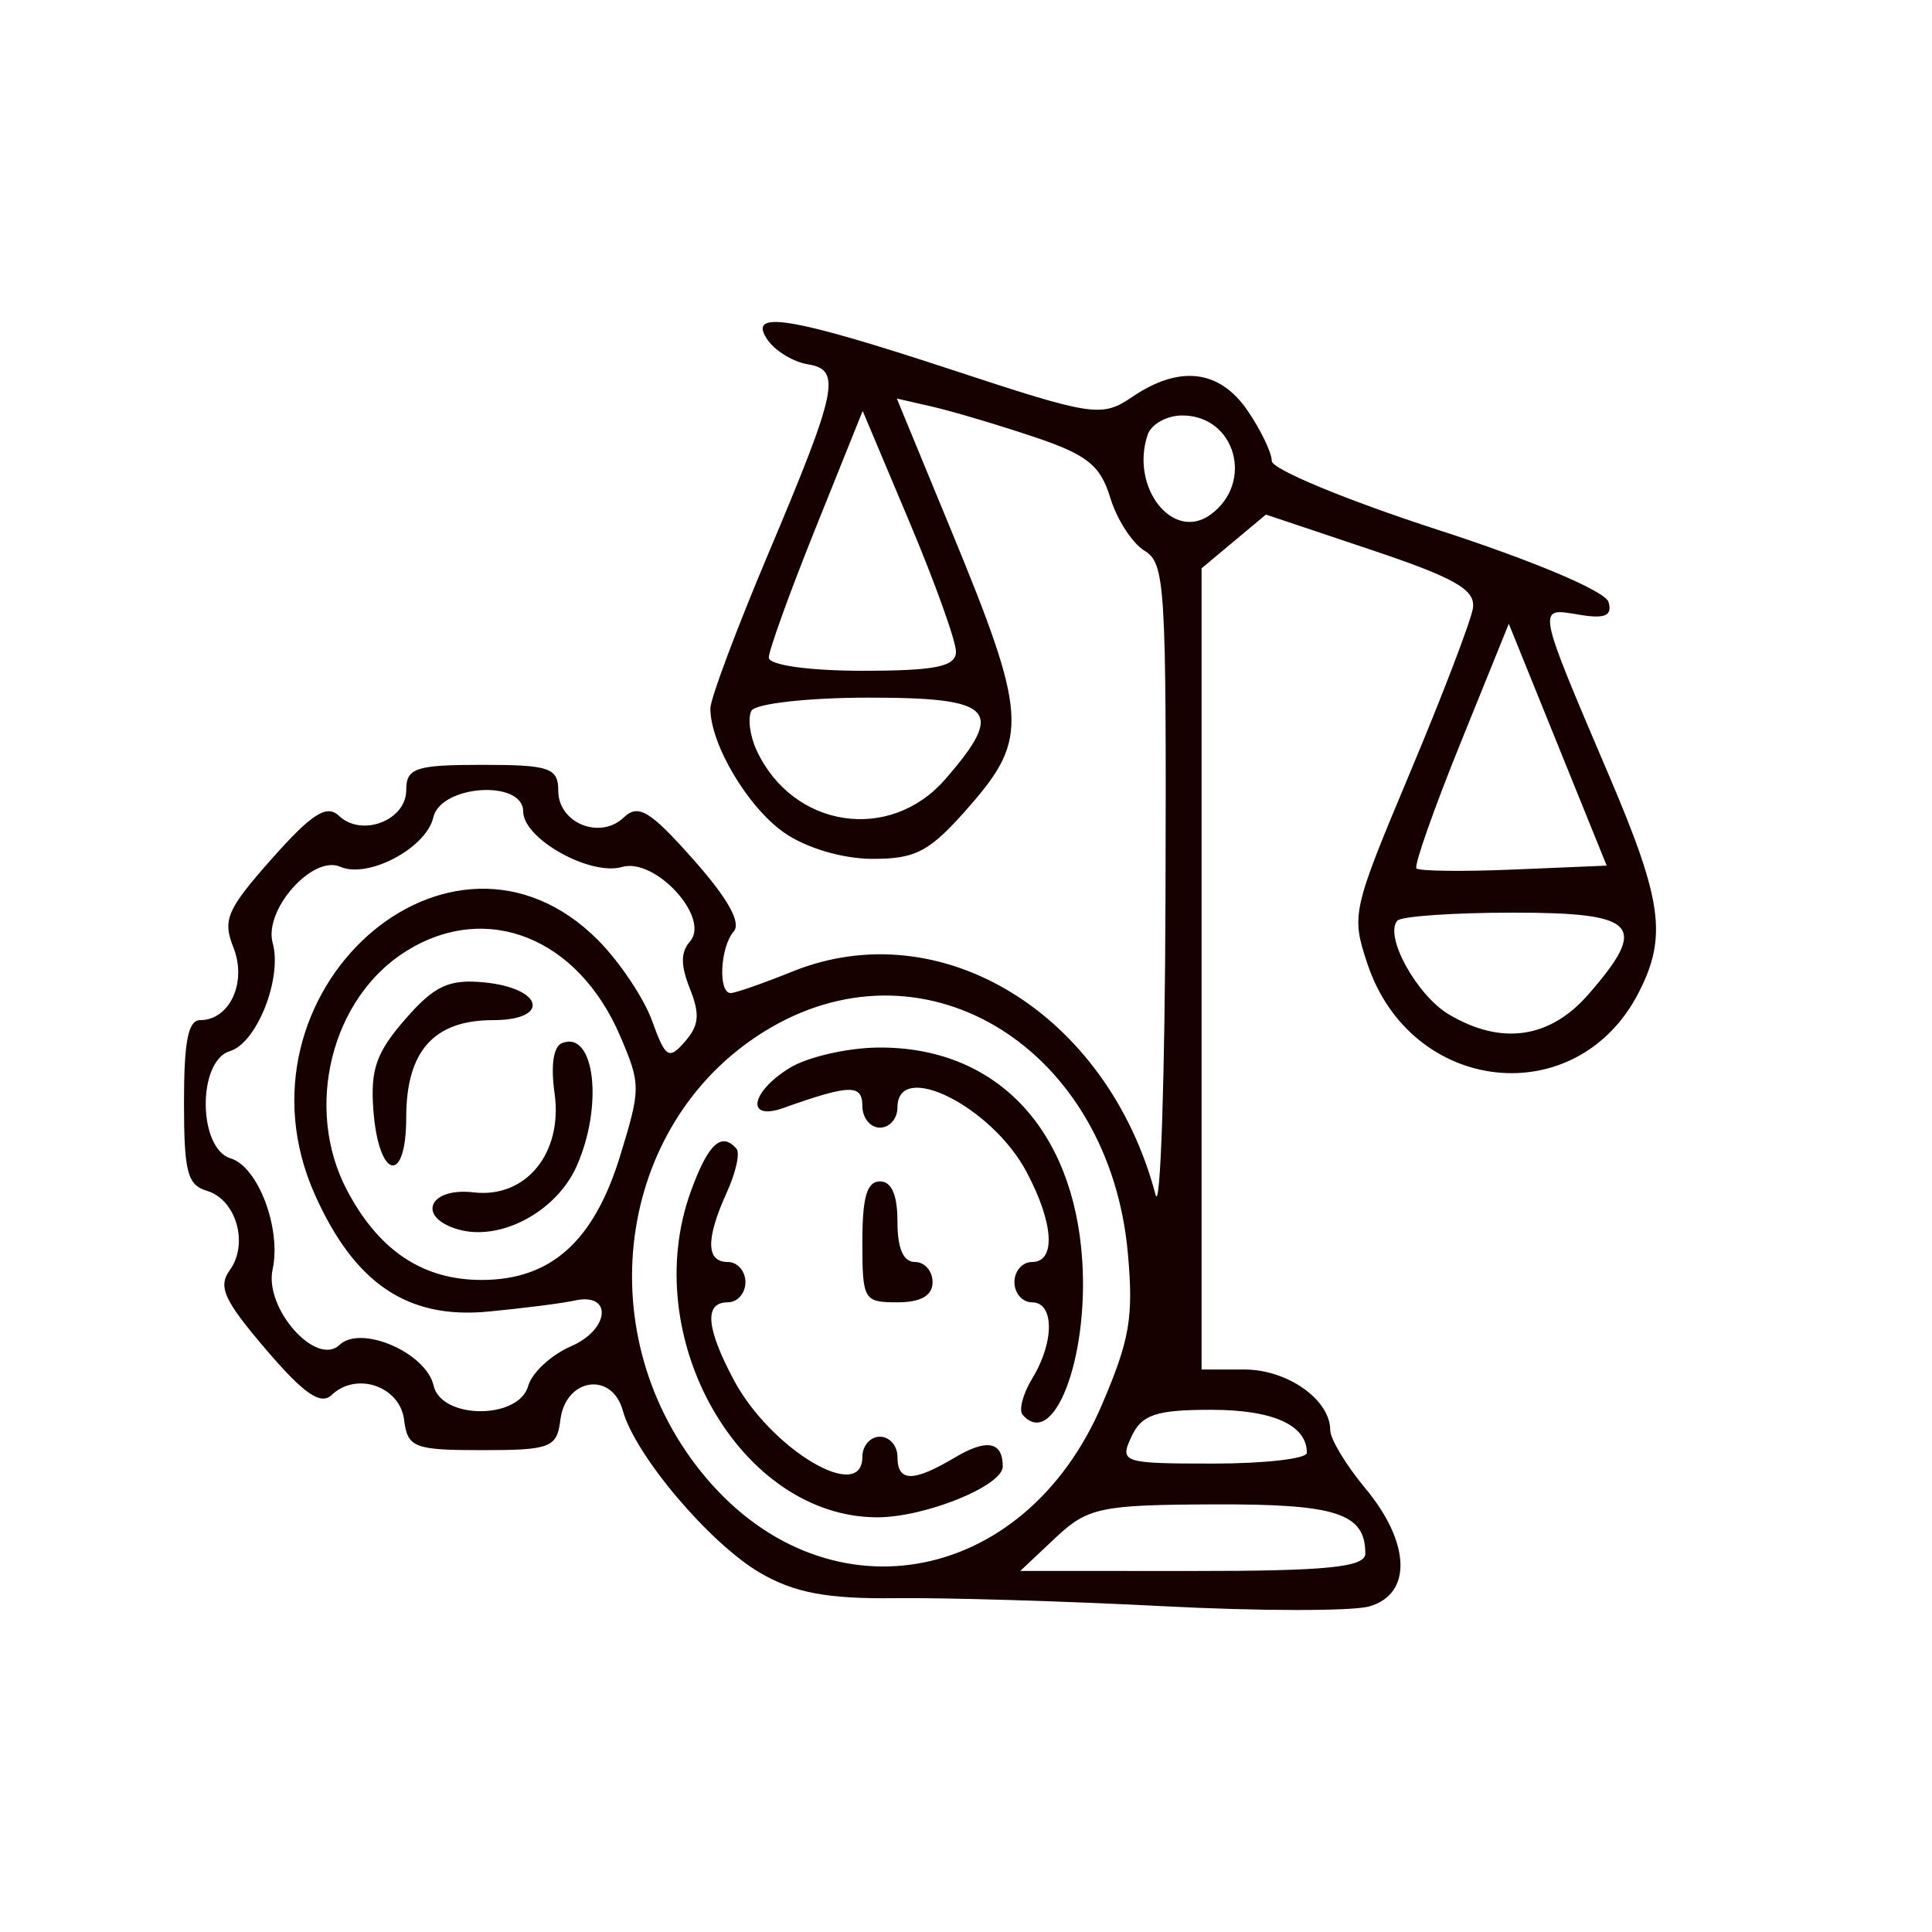
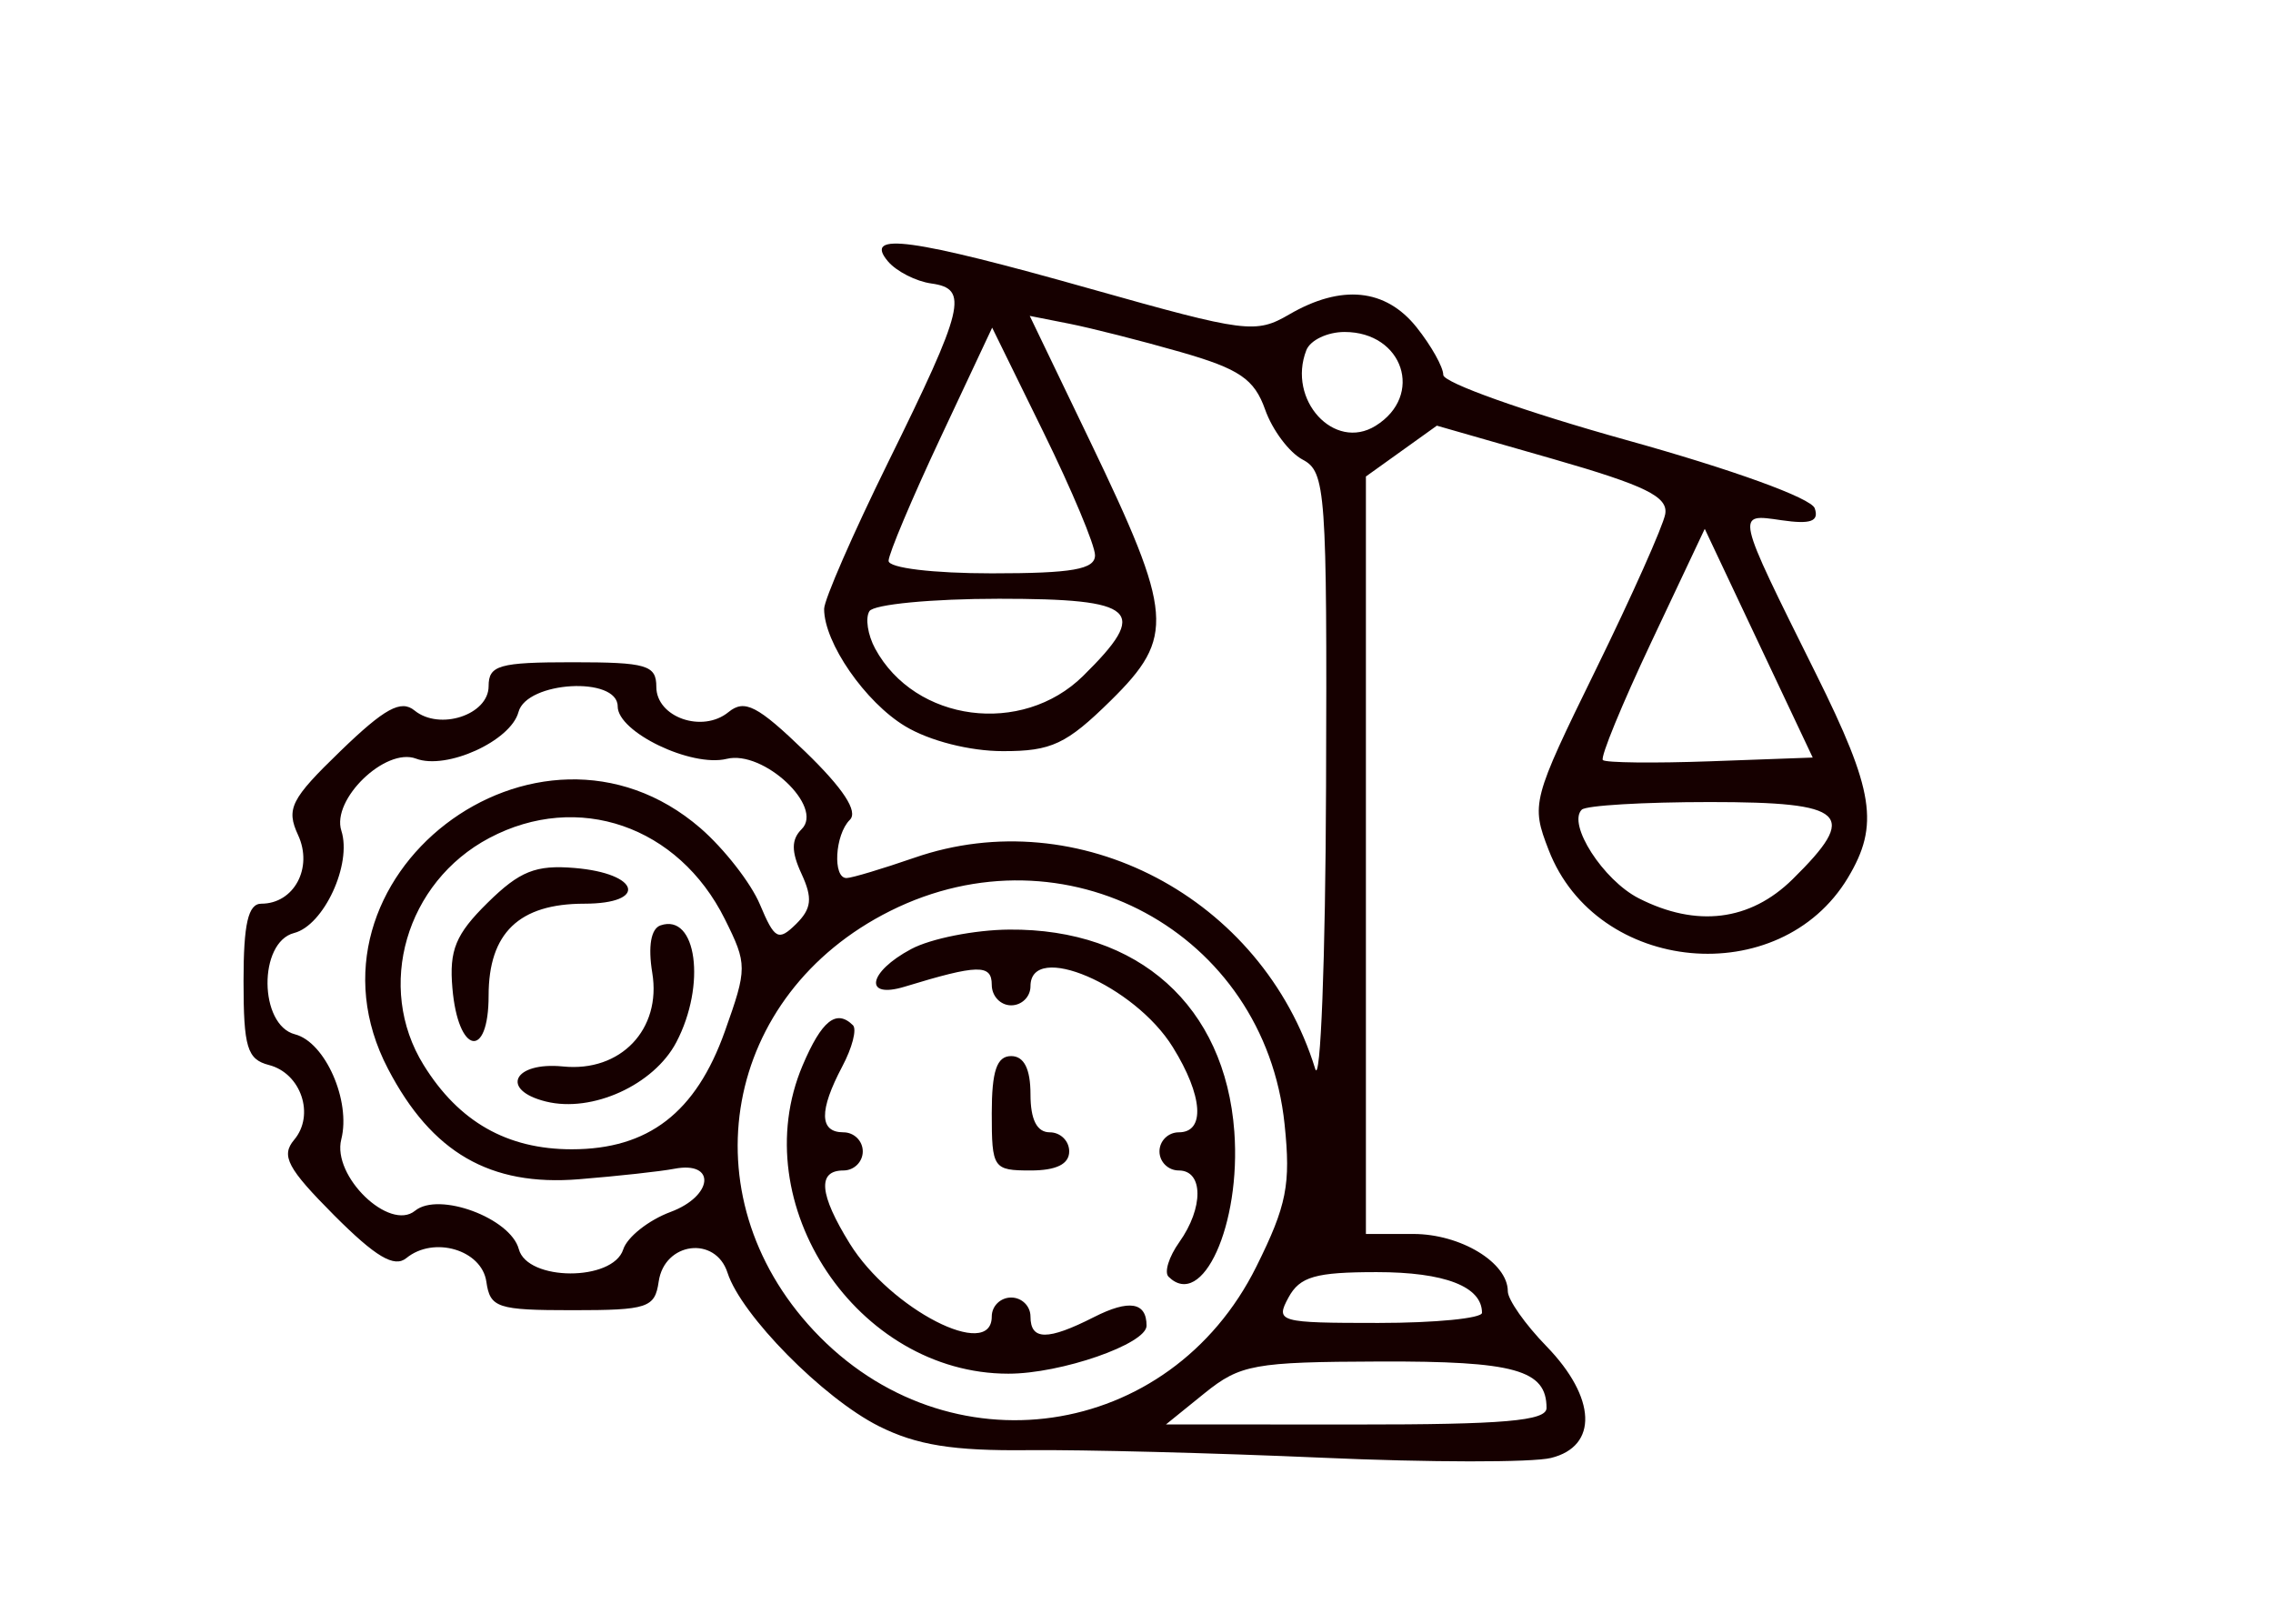
- <svg xmlns="http://www.w3.org/2000/svg" width="42" height="42" viewBox="0 0 42 42" fill="none">
-   <path fill-rule="evenodd" clip-rule="evenodd" d="M16.701 7.408C16.868 7.639 17.254 7.869 17.558 7.919C18.299 8.04 18.212 8.457 16.7 12.042C16.009 13.68 15.443 15.191 15.443 15.4C15.441 16.176 16.255 17.547 17.044 18.099C17.522 18.434 18.316 18.67 18.968 18.671C19.925 18.672 20.219 18.511 21.094 17.505C22.364 16.047 22.329 15.534 20.686 11.55L19.496 8.664L20.274 8.842C20.702 8.941 21.688 9.233 22.464 9.493C23.63 9.882 23.921 10.113 24.136 10.819C24.278 11.289 24.612 11.807 24.877 11.97C25.331 12.249 25.357 12.684 25.337 19.485C25.325 23.456 25.227 26.375 25.121 25.973C24.079 22.037 20.457 19.813 17.222 21.122C16.593 21.376 15.992 21.586 15.887 21.588C15.607 21.595 15.654 20.59 15.95 20.25C16.118 20.057 15.823 19.531 15.072 18.684C14.13 17.622 13.877 17.469 13.559 17.772C13.045 18.263 12.136 17.892 12.136 17.192C12.136 16.692 11.948 16.627 10.484 16.627C9.035 16.627 8.831 16.695 8.831 17.177C8.831 17.836 7.863 18.206 7.37 17.736C7.103 17.481 6.781 17.686 5.915 18.662C4.93 19.773 4.835 19.994 5.075 20.6C5.374 21.353 4.995 22.177 4.35 22.177C4.091 22.177 4 22.64 4 23.957C4 25.482 4.072 25.759 4.5 25.888C5.134 26.078 5.411 27.036 4.997 27.609C4.734 27.974 4.865 28.263 5.785 29.34C6.605 30.3 6.971 30.553 7.21 30.326C7.75 29.811 8.695 30.137 8.785 30.867C8.86 31.47 9 31.525 10.484 31.525C11.967 31.525 12.108 31.47 12.182 30.867C12.295 29.957 13.302 29.806 13.539 30.664C13.808 31.637 15.422 33.546 16.52 34.19C17.266 34.626 17.983 34.761 19.462 34.743C20.537 34.729 23.145 34.807 25.257 34.916C27.368 35.026 29.399 35.028 29.77 34.921C30.703 34.652 30.664 33.536 29.681 32.355C29.261 31.851 28.918 31.281 28.918 31.089C28.918 30.429 27.988 29.772 27.055 29.772H26.121V21.064V12.355L26.82 11.771L27.52 11.186L29.808 11.953C31.634 12.565 32.081 12.821 32.02 13.221C31.978 13.497 31.363 15.104 30.654 16.793C29.394 19.795 29.373 19.887 29.723 20.942C30.669 23.799 34.28 24.191 35.622 21.581C36.245 20.369 36.14 19.585 34.992 16.891C33.392 13.136 33.406 13.208 34.315 13.361C34.89 13.458 35.056 13.389 34.968 13.087C34.9 12.853 33.344 12.194 31.25 11.515C29.268 10.872 27.647 10.2 27.647 10.021C27.647 9.842 27.41 9.349 27.12 8.925C26.51 8.034 25.64 7.931 24.613 8.629C23.95 9.079 23.762 9.05 20.708 8.044C17.161 6.876 16.207 6.724 16.701 7.408ZM17.734 11.471C17.173 12.867 16.713 14.138 16.713 14.295C16.713 14.459 17.586 14.582 18.747 14.582C20.339 14.582 20.782 14.492 20.782 14.166C20.782 13.937 20.326 12.666 19.768 11.341L18.754 8.933L17.734 11.471ZM24.948 9.453C24.566 10.595 25.497 11.78 26.312 11.19C27.272 10.495 26.858 9.032 25.701 9.032C25.364 9.032 25.025 9.222 24.948 9.453ZM31.747 16.162C31.168 17.593 30.738 18.815 30.791 18.877C30.845 18.938 31.798 18.95 32.909 18.903L34.928 18.818L33.864 16.189L32.8 13.56L31.747 16.162ZM16.335 15.452C16.251 15.61 16.302 15.998 16.449 16.314C17.236 18.003 19.342 18.326 20.547 16.942C21.863 15.43 21.617 15.166 18.89 15.166C17.569 15.166 16.42 15.295 16.335 15.452ZM9.419 17.771C9.267 18.437 8 19.108 7.398 18.843C6.797 18.578 5.729 19.781 5.928 20.5C6.14 21.268 5.583 22.676 4.996 22.852C4.288 23.065 4.302 24.968 5.014 25.182C5.61 25.361 6.12 26.711 5.926 27.597C5.742 28.442 6.875 29.72 7.381 29.237C7.847 28.793 9.263 29.405 9.426 30.121C9.594 30.86 11.279 30.866 11.483 30.128C11.562 29.843 11.982 29.454 12.415 29.266C13.259 28.901 13.321 28.088 12.491 28.273C12.226 28.332 11.38 28.44 10.611 28.513C8.86 28.68 7.71 27.904 6.846 25.972C4.889 21.593 9.787 17.196 13.006 20.443C13.472 20.913 13.999 21.702 14.177 22.195C14.467 23 14.54 23.046 14.889 22.645C15.197 22.292 15.22 22.051 14.998 21.494C14.794 20.979 14.795 20.701 15.001 20.464C15.447 19.952 14.246 18.639 13.523 18.847C12.827 19.048 11.374 18.233 11.374 17.642C11.374 16.942 9.58 17.061 9.419 17.771ZM30.376 20.015C30.087 20.347 30.798 21.637 31.498 22.053C32.638 22.73 33.694 22.578 34.532 21.615C35.845 20.107 35.6 19.84 32.902 19.84C31.596 19.84 30.46 19.919 30.376 20.015ZM8.847 20.666C7.199 21.681 6.598 24.095 7.549 25.886C8.242 27.192 9.195 27.825 10.469 27.825C11.978 27.825 12.915 26.984 13.486 25.113C13.93 23.662 13.93 23.571 13.486 22.532C12.571 20.387 10.591 19.591 8.847 20.666ZM8.811 22.155C8.18 22.88 8.052 23.244 8.116 24.122C8.227 25.636 8.831 25.78 8.831 24.291C8.831 22.851 9.432 22.177 10.716 22.177C11.975 22.177 11.813 21.481 10.524 21.356C9.759 21.282 9.443 21.429 8.811 22.155ZM16.748 22.344C13.455 24.264 12.735 28.872 15.239 31.993C17.871 35.273 22.254 34.533 23.963 30.52C24.562 29.115 24.643 28.635 24.519 27.246C24.121 22.826 20.182 20.341 16.748 22.344ZM12.218 22.676C12.03 22.751 11.97 23.157 12.056 23.768C12.24 25.067 11.432 26.055 10.297 25.921C9.32 25.806 9.047 26.463 9.962 26.727C10.874 26.99 12.088 26.345 12.53 25.364C13.123 24.047 12.931 22.392 12.218 22.676ZM17.158 23.221C16.306 23.752 16.214 24.377 17.031 24.086C18.474 23.573 18.747 23.566 18.747 24.042C18.747 24.302 18.919 24.514 19.129 24.514C19.339 24.514 19.51 24.317 19.51 24.076C19.51 23.027 21.56 24.051 22.317 25.478C22.91 26.594 22.96 27.435 22.434 27.435C22.225 27.435 22.053 27.632 22.053 27.873C22.053 28.114 22.225 28.311 22.434 28.311C22.921 28.311 22.925 29.17 22.443 29.961C22.239 30.297 22.143 30.654 22.231 30.756C22.899 31.523 23.663 29.556 23.528 27.417C23.346 24.532 21.643 22.749 19.09 22.773C18.412 22.779 17.543 22.981 17.158 23.221ZM15.019 25.897C13.862 29.079 16.095 32.984 19.073 32.985C20.111 32.985 21.799 32.301 21.799 31.881C21.799 31.337 21.454 31.271 20.762 31.683C19.849 32.225 19.51 32.222 19.51 31.671C19.51 31.43 19.339 31.233 19.129 31.233C18.919 31.233 18.747 31.43 18.747 31.671C18.747 32.698 16.749 31.5 15.949 29.994C15.346 28.857 15.305 28.311 15.823 28.311C16.033 28.311 16.205 28.114 16.205 27.873C16.205 27.632 16.033 27.435 15.823 27.435C15.348 27.435 15.34 26.936 15.8 25.922C15.996 25.492 16.091 25.065 16.011 24.973C15.683 24.596 15.395 24.864 15.019 25.897ZM18.747 26.997C18.747 28.263 18.776 28.311 19.51 28.311C20.019 28.311 20.273 28.166 20.273 27.873C20.273 27.632 20.102 27.435 19.892 27.435C19.637 27.435 19.51 27.143 19.51 26.559C19.51 25.975 19.383 25.683 19.129 25.683C18.846 25.683 18.747 26.023 18.747 26.997ZM24.596 31.233C24.334 31.794 24.402 31.817 26.367 31.817C27.49 31.817 28.41 31.712 28.41 31.583C28.41 30.98 27.674 30.648 26.334 30.648C25.128 30.648 24.819 30.752 24.596 31.233ZM22.943 33.432L22.18 34.151L25.93 34.152C28.839 34.154 29.681 34.069 29.681 33.774C29.681 32.897 29.055 32.693 26.388 32.704C23.922 32.713 23.644 32.772 22.943 33.432Z" fill="#160000" />
+ <svg xmlns="http://www.w3.org/2000/svg" width="28" height="20" viewBox="0 0 28 20" fill="none">
+   <path fill-rule="evenodd" clip-rule="evenodd" d="M10.938 3.219C11.042 3.342 11.284 3.466 11.474 3.492C11.937 3.557 11.883 3.781 10.937 5.701C10.505 6.579 10.152 7.388 10.152 7.5C10.151 7.916 10.659 8.65 11.152 8.946C11.451 9.126 11.947 9.252 12.355 9.252C12.953 9.253 13.137 9.166 13.684 8.628C14.477 7.846 14.455 7.572 13.429 5.437L12.685 3.891L13.171 3.987C13.439 4.04 14.055 4.196 14.54 4.335C15.269 4.544 15.451 4.668 15.585 5.046C15.674 5.298 15.882 5.575 16.048 5.662C16.331 5.812 16.348 6.045 16.335 9.689C16.328 11.816 16.267 13.38 16.201 13.164C15.549 11.056 13.286 9.864 11.264 10.565C10.87 10.701 10.495 10.814 10.429 10.815C10.255 10.819 10.284 10.28 10.469 10.098C10.573 9.995 10.389 9.713 9.92 9.259C9.331 8.69 9.173 8.609 8.974 8.771C8.653 9.034 8.085 8.835 8.085 8.46C8.085 8.192 7.967 8.157 7.052 8.157C6.147 8.157 6.019 8.194 6.019 8.452C6.019 8.805 5.415 9.003 5.106 8.751C4.939 8.615 4.738 8.725 4.197 9.248C3.581 9.843 3.522 9.961 3.672 10.286C3.859 10.689 3.622 11.131 3.219 11.131C3.057 11.131 3 11.379 3 12.084C3 12.901 3.045 13.049 3.313 13.118C3.709 13.22 3.882 13.734 3.623 14.04C3.458 14.236 3.541 14.391 4.115 14.968C4.628 15.482 4.857 15.618 5.006 15.496C5.344 15.22 5.934 15.395 5.991 15.786C6.037 16.109 6.125 16.138 7.052 16.138C7.98 16.138 8.067 16.109 8.114 15.786C8.184 15.298 8.814 15.217 8.962 15.677C9.13 16.198 10.139 17.221 10.825 17.566C11.291 17.8 11.74 17.872 12.664 17.862C13.336 17.855 14.966 17.897 16.285 17.955C17.605 18.014 18.875 18.015 19.106 17.958C19.689 17.814 19.665 17.216 19.051 16.583C18.788 16.313 18.574 16.008 18.574 15.905C18.574 15.551 17.992 15.199 17.409 15.199H16.826V10.534V5.869L17.263 5.556L17.7 5.243L19.13 5.653C20.271 5.981 20.551 6.118 20.513 6.333C20.486 6.481 20.102 7.342 19.659 8.246C18.871 9.854 18.858 9.904 19.077 10.469C19.668 12 21.925 12.209 22.764 10.811C23.153 10.162 23.087 9.742 22.37 8.299C21.37 6.287 21.379 6.326 21.947 6.408C22.306 6.46 22.41 6.422 22.355 6.261C22.313 6.135 21.34 5.783 20.031 5.419C18.793 5.074 17.78 4.714 17.779 4.618C17.779 4.522 17.631 4.258 17.45 4.031C17.069 3.554 16.525 3.499 15.883 3.872C15.469 4.113 15.351 4.098 13.442 3.56C11.226 2.934 10.629 2.852 10.938 3.219ZM11.584 5.395C11.233 6.143 10.946 6.824 10.946 6.908C10.946 6.996 11.491 7.062 12.217 7.062C13.212 7.062 13.489 7.013 13.489 6.839C13.489 6.716 13.203 6.035 12.855 5.326L12.222 4.036L11.584 5.395ZM16.092 4.314C15.854 4.926 16.436 5.561 16.945 5.245C17.545 4.873 17.286 4.089 16.563 4.089C16.352 4.089 16.14 4.19 16.092 4.314ZM20.342 7.908C19.98 8.675 19.711 9.329 19.745 9.362C19.778 9.395 20.374 9.402 21.068 9.377L22.33 9.331L21.665 7.923L21 6.514L20.342 7.908ZM10.71 7.528C10.657 7.612 10.689 7.82 10.781 7.99C11.273 8.895 12.589 9.067 13.342 8.326C14.164 7.516 14.011 7.375 12.306 7.375C11.481 7.375 10.762 7.444 10.71 7.528ZM6.387 8.77C6.292 9.127 5.5 9.487 5.124 9.344C4.748 9.203 4.081 9.847 4.205 10.232C4.338 10.644 3.989 11.398 3.623 11.492C3.18 11.606 3.189 12.626 3.634 12.74C4.006 12.836 4.325 13.56 4.204 14.034C4.089 14.487 4.797 15.171 5.113 14.913C5.404 14.675 6.289 15.003 6.391 15.386C6.496 15.782 7.549 15.786 7.677 15.39C7.726 15.237 7.989 15.029 8.26 14.928C8.787 14.732 8.825 14.297 8.307 14.396C8.141 14.428 7.613 14.486 7.132 14.525C6.037 14.614 5.318 14.198 4.779 13.164C3.555 10.818 6.617 8.462 8.629 10.201C8.92 10.454 9.25 10.876 9.361 11.14C9.542 11.571 9.588 11.596 9.806 11.382C9.998 11.192 10.012 11.063 9.874 10.764C9.746 10.489 9.747 10.34 9.875 10.213C10.154 9.938 9.404 9.235 8.952 9.347C8.517 9.454 7.609 9.018 7.609 8.701C7.609 8.326 6.488 8.39 6.387 8.77ZM19.485 9.973C19.305 10.15 19.749 10.841 20.186 11.064C20.898 11.427 21.559 11.345 22.082 10.83C22.903 10.022 22.75 9.879 21.064 9.879C20.248 9.879 19.537 9.921 19.485 9.973ZM6.029 10.321C4.999 10.865 4.624 12.158 5.218 13.117C5.651 13.817 6.247 14.156 7.043 14.156C7.986 14.156 8.572 13.706 8.929 12.704C9.206 11.926 9.206 11.877 8.929 11.321C8.357 10.172 7.119 9.745 6.029 10.321ZM6.007 11.119C5.613 11.507 5.532 11.702 5.573 12.172C5.642 12.984 6.019 13.061 6.019 12.263C6.019 11.492 6.395 11.131 7.197 11.131C7.985 11.131 7.883 10.758 7.077 10.691C6.6 10.651 6.402 10.73 6.007 11.119ZM10.967 11.22C8.909 12.248 8.459 14.717 10.024 16.389C11.669 18.146 14.409 17.75 15.477 15.6C15.851 14.847 15.902 14.59 15.824 13.846C15.576 11.479 13.114 10.147 10.967 11.22ZM8.137 11.398C8.019 11.438 7.981 11.655 8.035 11.983C8.15 12.679 7.645 13.208 6.936 13.136C6.325 13.075 6.154 13.427 6.726 13.568C7.296 13.709 8.055 13.363 8.331 12.838C8.702 12.132 8.582 11.246 8.137 11.398ZM11.224 11.69C10.691 11.974 10.634 12.309 11.145 12.153C12.046 11.878 12.217 11.874 12.217 12.13C12.217 12.269 12.324 12.383 12.456 12.383C12.587 12.383 12.694 12.277 12.694 12.148C12.694 11.586 13.975 12.134 14.448 12.899C14.819 13.497 14.85 13.947 14.521 13.947C14.39 13.947 14.283 14.053 14.283 14.182C14.283 14.311 14.39 14.417 14.521 14.417C14.825 14.417 14.828 14.877 14.527 15.3C14.399 15.48 14.339 15.672 14.395 15.726C14.812 16.137 15.289 15.084 15.205 13.938C15.091 12.392 14.027 11.437 12.432 11.45C12.008 11.453 11.464 11.561 11.224 11.69ZM9.887 13.123C9.164 14.828 10.559 16.92 12.421 16.92C13.069 16.921 14.124 16.554 14.124 16.329C14.124 16.038 13.909 16.003 13.476 16.223C12.905 16.513 12.694 16.512 12.694 16.216C12.694 16.087 12.587 15.982 12.456 15.982C12.324 15.982 12.217 16.087 12.217 16.216C12.217 16.767 10.968 16.125 10.468 15.318C10.091 14.709 10.066 14.417 10.39 14.417C10.521 14.417 10.628 14.311 10.628 14.182C10.628 14.053 10.521 13.947 10.39 13.947C10.092 13.947 10.088 13.68 10.375 13.137C10.498 12.906 10.557 12.678 10.507 12.628C10.302 12.426 10.122 12.57 9.887 13.123ZM12.217 13.713C12.217 14.391 12.235 14.417 12.694 14.417C13.012 14.417 13.171 14.339 13.171 14.182C13.171 14.053 13.063 13.947 12.932 13.947C12.773 13.947 12.694 13.791 12.694 13.478C12.694 13.165 12.614 13.008 12.456 13.008C12.279 13.008 12.217 13.191 12.217 13.713ZM15.872 15.982C15.709 16.283 15.752 16.295 16.979 16.295C17.681 16.295 18.256 16.238 18.256 16.17C18.256 15.846 17.796 15.669 16.959 15.669C16.205 15.669 16.012 15.724 15.872 15.982ZM14.839 17.16L14.363 17.545L16.707 17.546C18.524 17.547 19.051 17.501 19.051 17.343C19.051 16.873 18.66 16.764 16.993 16.77C15.451 16.775 15.278 16.806 14.839 17.16Z" fill="#160000" />
</svg>
